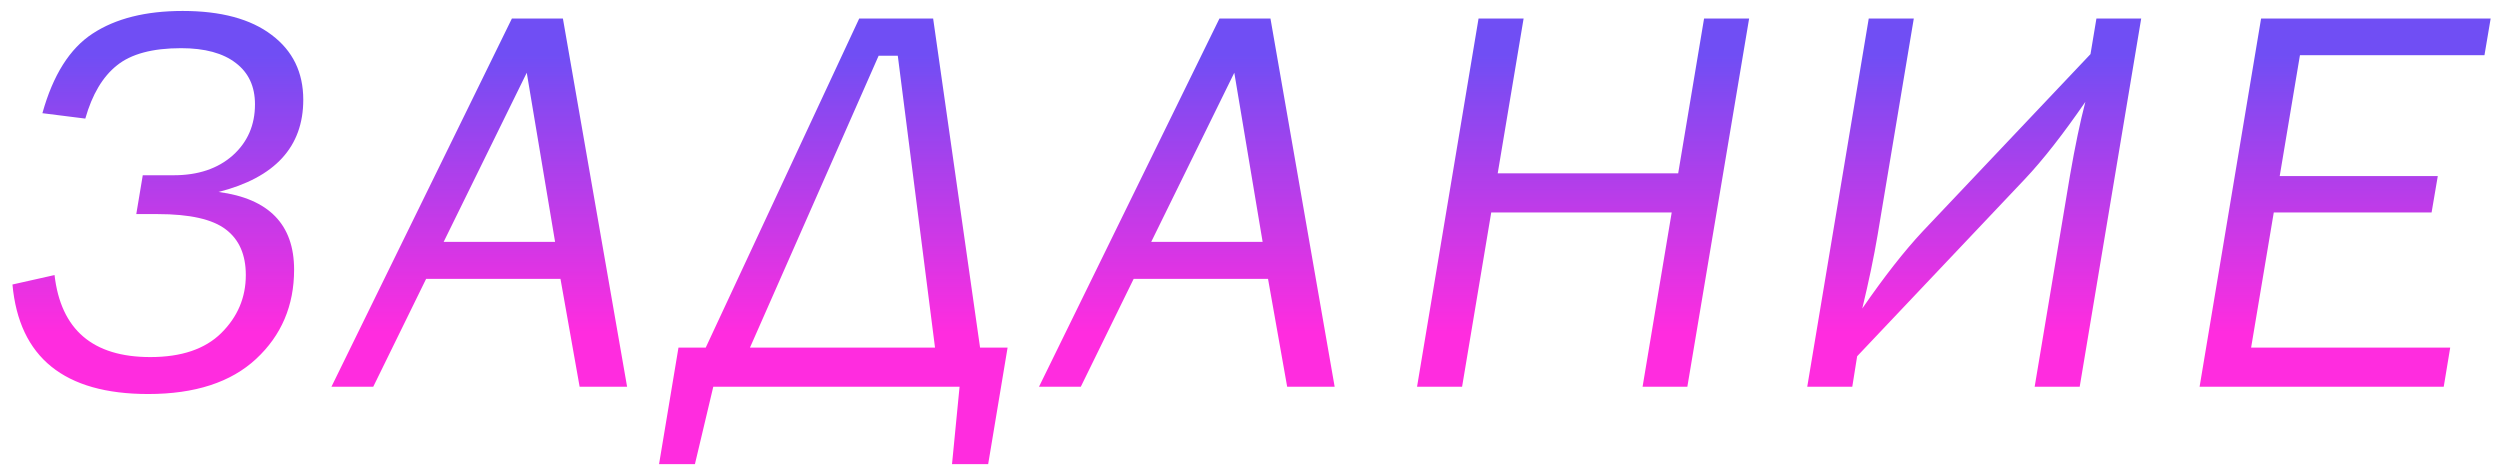
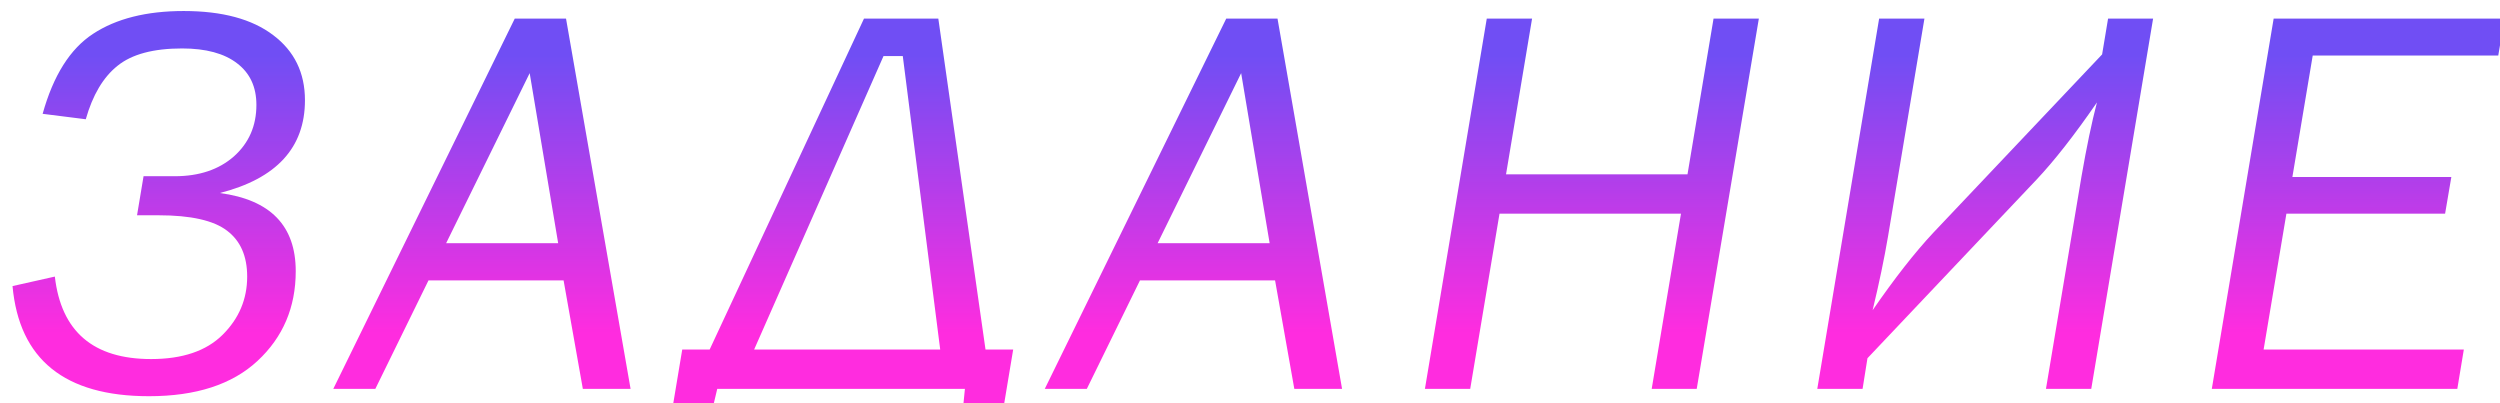
- <svg xmlns="http://www.w3.org/2000/svg" width="181" height="34" viewBox="0 0 181 34" fill="none">
-   <path d="M0.902 20.598L3.949 19.914C4.405 23.872 6.716 25.852 10.883 25.852C13.135 25.852 14.848 25.272 16.02 24.113C17.204 22.941 17.797 21.542 17.797 19.914C17.797 18.443 17.315 17.342 16.352 16.613C15.388 15.871 13.741 15.5 11.41 15.5H9.867L10.336 12.688H12.582C14.34 12.688 15.759 12.212 16.84 11.262C17.921 10.298 18.461 9.061 18.461 7.551C18.461 6.262 17.999 5.266 17.074 4.562C16.15 3.846 14.828 3.488 13.109 3.488C11.039 3.488 9.49 3.905 8.461 4.738C7.432 5.559 6.671 6.841 6.176 8.586L3.07 8.195C3.839 5.435 5.049 3.514 6.703 2.434C8.37 1.34 10.544 0.793 13.227 0.793C16 0.793 18.148 1.372 19.672 2.531C21.195 3.677 21.957 5.24 21.957 7.219C21.957 10.63 19.913 12.857 15.824 13.898C19.47 14.38 21.293 16.255 21.293 19.523C21.293 22.128 20.375 24.283 18.539 25.988C16.716 27.681 14.112 28.527 10.727 28.527C4.659 28.527 1.384 25.884 0.902 20.598ZM40.578 20.188H30.852L27.023 28H23.996L37.062 1.34H40.754L45.402 28H41.965L40.578 20.188ZM40.188 17.512L38.137 5.266L32.121 17.512H40.188ZM51.094 25.168L62.207 1.34H67.559L70.957 25.168H72.949L71.543 33.605H68.926L69.473 28H51.641L50.312 33.605H47.715L49.121 25.168H51.094ZM54.297 25.168H67.695L65 4.035H63.613L54.297 25.168ZM91.805 20.188H82.078L78.25 28H75.223L88.289 1.34H91.981L96.629 28H93.191L91.805 20.188ZM91.414 17.512L89.363 5.266L83.348 17.512H91.414ZM121.031 15.383H107.965L105.855 28H102.594L107.047 1.34H110.309L108.434 12.551H121.5L123.375 1.34H126.637L122.164 28H118.922L121.031 15.383ZM134.457 25.793L134.105 28H130.844L135.297 1.34H138.559L135.941 17.004C135.668 18.619 135.297 20.396 134.828 22.336C136.417 20.031 137.875 18.169 139.203 16.75L151.352 3.918L151.781 1.34H155.023L150.57 28H147.309L149.867 12.707C150.232 10.598 150.603 8.82 150.98 7.375C149.366 9.719 147.908 11.581 146.605 12.961L134.457 25.793ZM159.25 28L163.703 1.34H180.324L179.875 3.996H166.516L165.051 12.746H176.496L176.047 15.383H164.621L162.98 25.168H177.395L176.926 28H159.25Z" fill="url(#paint0_linear_199_447)" />
+ <svg xmlns="http://www.w3.org/2000/svg" width="180" height="29" viewBox="0 0 180 29" fill="none">
+   <path d="M0.902 20.598L3.949 19.914C4.405 23.872 6.716 25.852 10.883 25.852C13.135 25.852 14.848 25.272 16.02 24.113C17.204 22.941 17.797 21.542 17.797 19.914C17.797 18.443 17.315 17.342 16.352 16.613C15.388 15.871 13.741 15.5 11.41 15.5H9.867L10.336 12.688H12.582C14.34 12.688 15.759 12.212 16.84 11.262C17.921 10.298 18.461 9.061 18.461 7.551C18.461 6.262 17.999 5.266 17.074 4.562C16.15 3.846 14.828 3.488 13.109 3.488C11.039 3.488 9.49 3.905 8.461 4.738C7.432 5.559 6.671 6.841 6.176 8.586L3.07 8.195C3.839 5.435 5.049 3.514 6.703 2.434C8.37 1.34 10.544 0.793 13.227 0.793C16 0.793 18.148 1.372 19.672 2.531C21.195 3.677 21.957 5.24 21.957 7.219C21.957 10.63 19.913 12.857 15.824 13.898C19.47 14.38 21.293 16.255 21.293 19.523C21.293 22.128 20.375 24.283 18.539 25.988C16.716 27.681 14.112 28.527 10.727 28.527C4.659 28.527 1.384 25.884 0.902 20.598ZM40.578 20.188H30.852L27.023 28H23.996L37.062 1.34H40.754L45.402 28H41.965L40.578 20.188ZM40.188 17.512L38.137 5.266L32.121 17.512H40.188ZM51.094 25.168L62.207 1.34H67.559L70.957 25.168H72.949L71.543 33.605H68.926L69.473 28H51.641L50.312 33.605H47.715L49.121 25.168H51.094ZM54.297 25.168H67.695L65 4.035H63.613L54.297 25.168ZM91.805 20.188H82.078L78.25 28H75.223L88.289 1.34H91.981L96.629 28H93.191L91.805 20.188ZM91.414 17.512L89.363 5.266L83.348 17.512H91.414ZM121.031 15.383H107.965L105.855 28H102.594L107.047 1.34H110.309L108.434 12.551H121.5L123.375 1.34H126.637L122.164 28H118.922L121.031 15.383ZM134.457 25.793L134.105 28H130.844L135.297 1.34H138.559L135.941 17.004C135.668 18.619 135.297 20.396 134.828 22.336C136.417 20.031 137.875 18.169 139.203 16.75L151.352 3.918L151.781 1.34H155.023L150.57 28H147.309L149.867 12.707C150.232 10.598 150.603 8.82 150.98 7.375C149.366 9.719 147.908 11.581 146.605 12.961L134.457 25.793ZM159.25 28L163.703 1.34H180.324L179.875 3.996H166.516L165.051 12.746H176.496L176.047 15.383H164.621L162.98 25.168H177.395L176.926 28H159.25Z" fill="url(#paint0_linear_353_21)" />
  <defs>
-     <linearGradient id="paint0_linear_199_447" x1="90.5" y1="4" x2="90.5" y2="24" gradientUnits="userSpaceOnUse">
+     <linearGradient id="paint0_linear_353_21" x1="90.5" y1="4" x2="90.5" y2="24" gradientUnits="userSpaceOnUse">
      <stop stop-color="#704EF4" />
      <stop offset="1" stop-color="#FF2CDF" />
    </linearGradient>
  </defs>
</svg>
